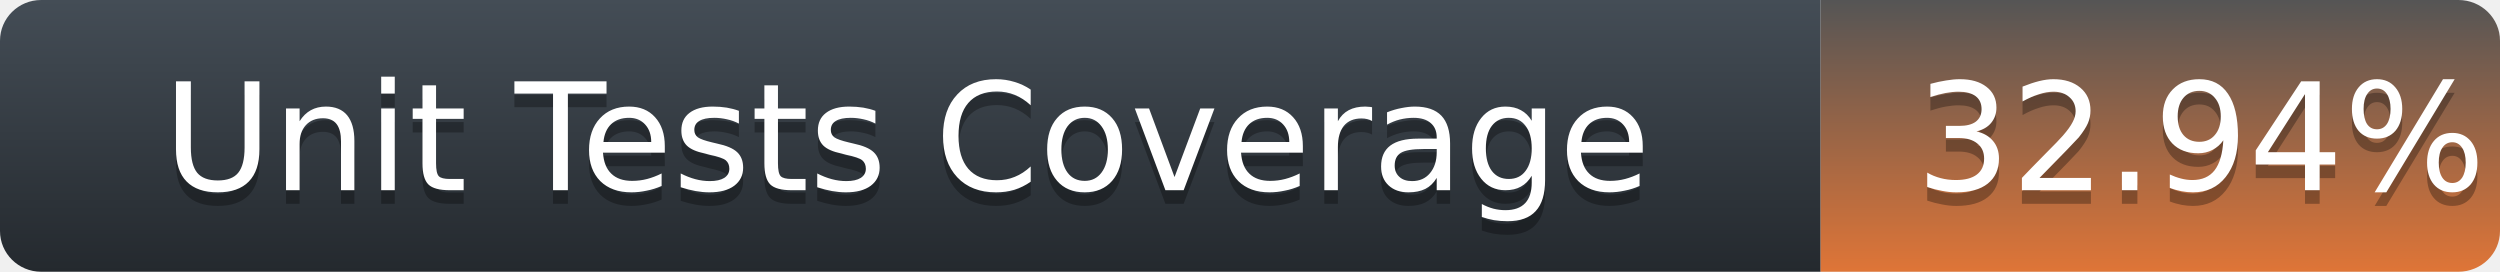
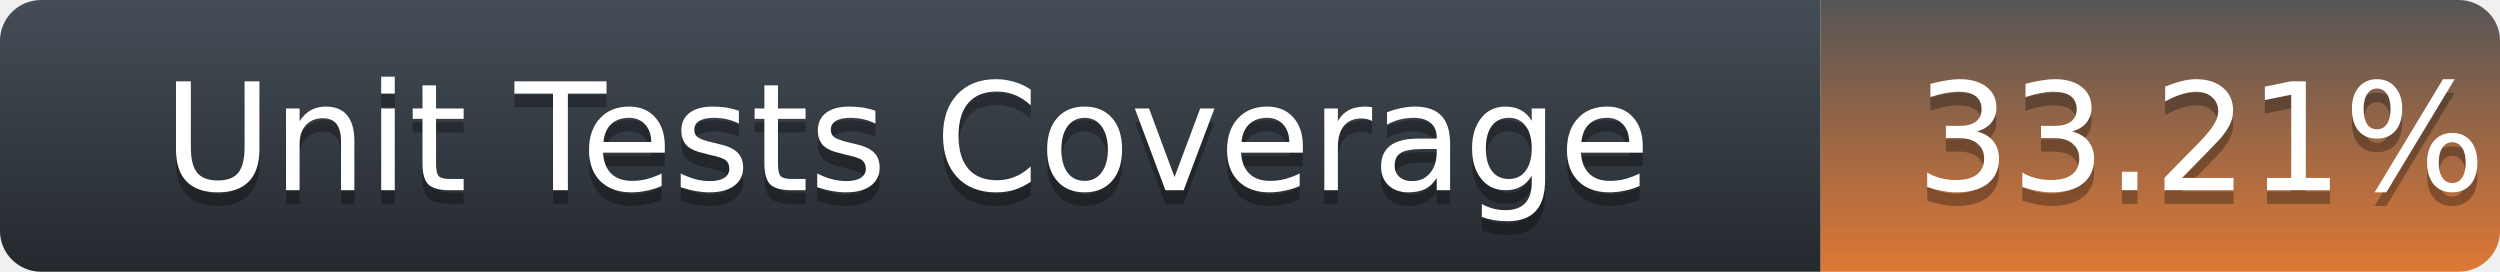
<svg xmlns="http://www.w3.org/2000/svg" width="184" height="20">
  <defs>
    <linearGradient id="title-fill" x1="50%" y1="0%" x2="50%" y2="100%">
      <stop stop-color="#444D56" offset="0%" />
      <stop stop-color="#24292E" offset="100%" />
    </linearGradient>
    <linearGradient id="coverage-fill" x1="50%" y1="0%" x2="50%" y2="100%">
      <stop stop-color="#555" offset="0%" />
-       <stop stop-color="#df7537" offset="100%" />
+       <stop stop-color="#df7835" offset="100%" />
    </linearGradient>
  </defs>
  <g fill="none" fill-rule="evenodd">
    <g font-family="'DejaVu Sans',Verdana,Geneva,sans-serif" font-size="11">
      <path d="M0,3 C0,1.343 1.355,0 3.027,0 L134,0 L134,20 L3.027,20 C1.355,20 0,18.657 0,17 L0,3 Z" fill="url(#title-fill)" fill-rule="nonzero" />
      <text fill="#010101" fill-opacity=".3">
        <tspan x="12" y="15" aria-hidden="true">Unit Tests Coverage</tspan>
      </text>
      <text fill="#FFFFFF">
        <tspan x="12" y="14">Unit Tests Coverage</tspan>
      </text>
    </g>
    <g transform="translate(134)" font-family="'DejaVu Sans',Verdana,Geneva,sans-serif" font-size="11">
      <path d="M0 0h46.939C48.629 0 50 1.343 50 3v14c0 1.657-1.37 3-3.061 3H0V0z" fill="url(#coverage-fill)" fill-rule="nonzero" />
      <text fill="#010101" fill-opacity=".3" aria-hidden="true">
-         <tspan x="7" y="15">32.94%</tspan>
+         <tspan x="7" y="15">33.21%</tspan>
      </text>
      <text fill="#FFFFFF">
-         <tspan x="7" y="14">32.94%</tspan>
+         <tspan x="7" y="14">33.21%</tspan>
      </text>
    </g>
  </g>
</svg>
